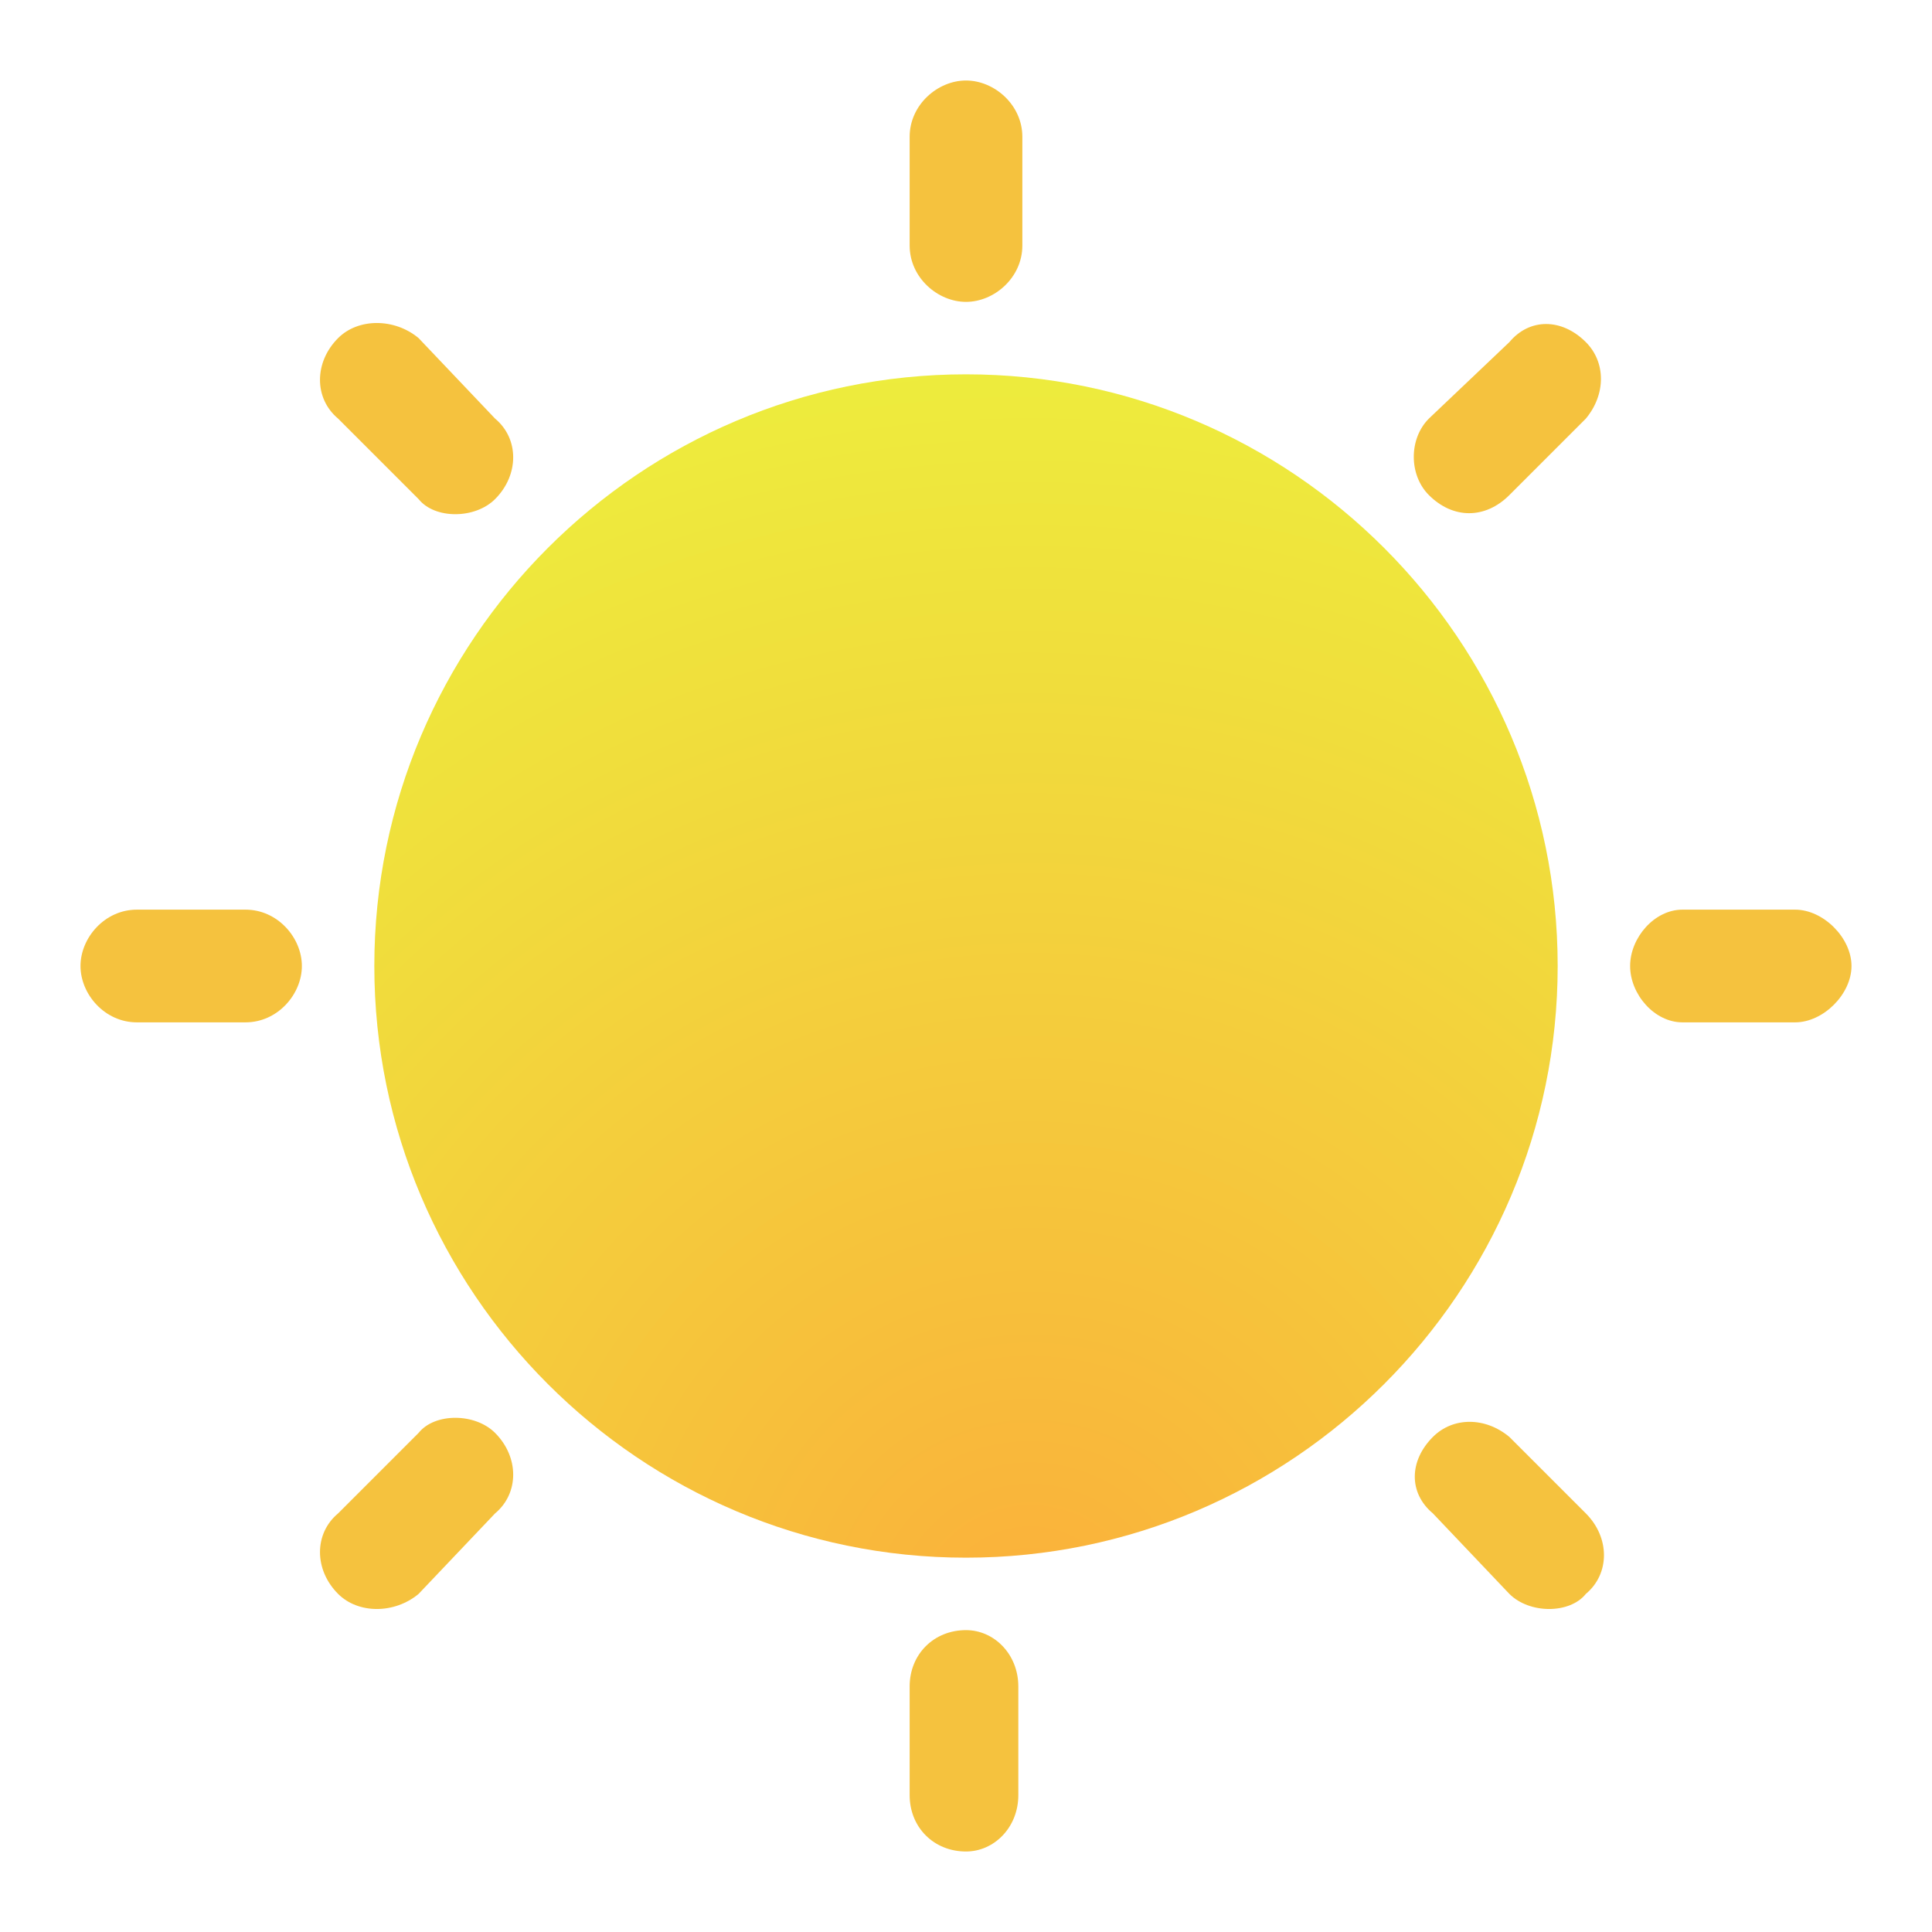
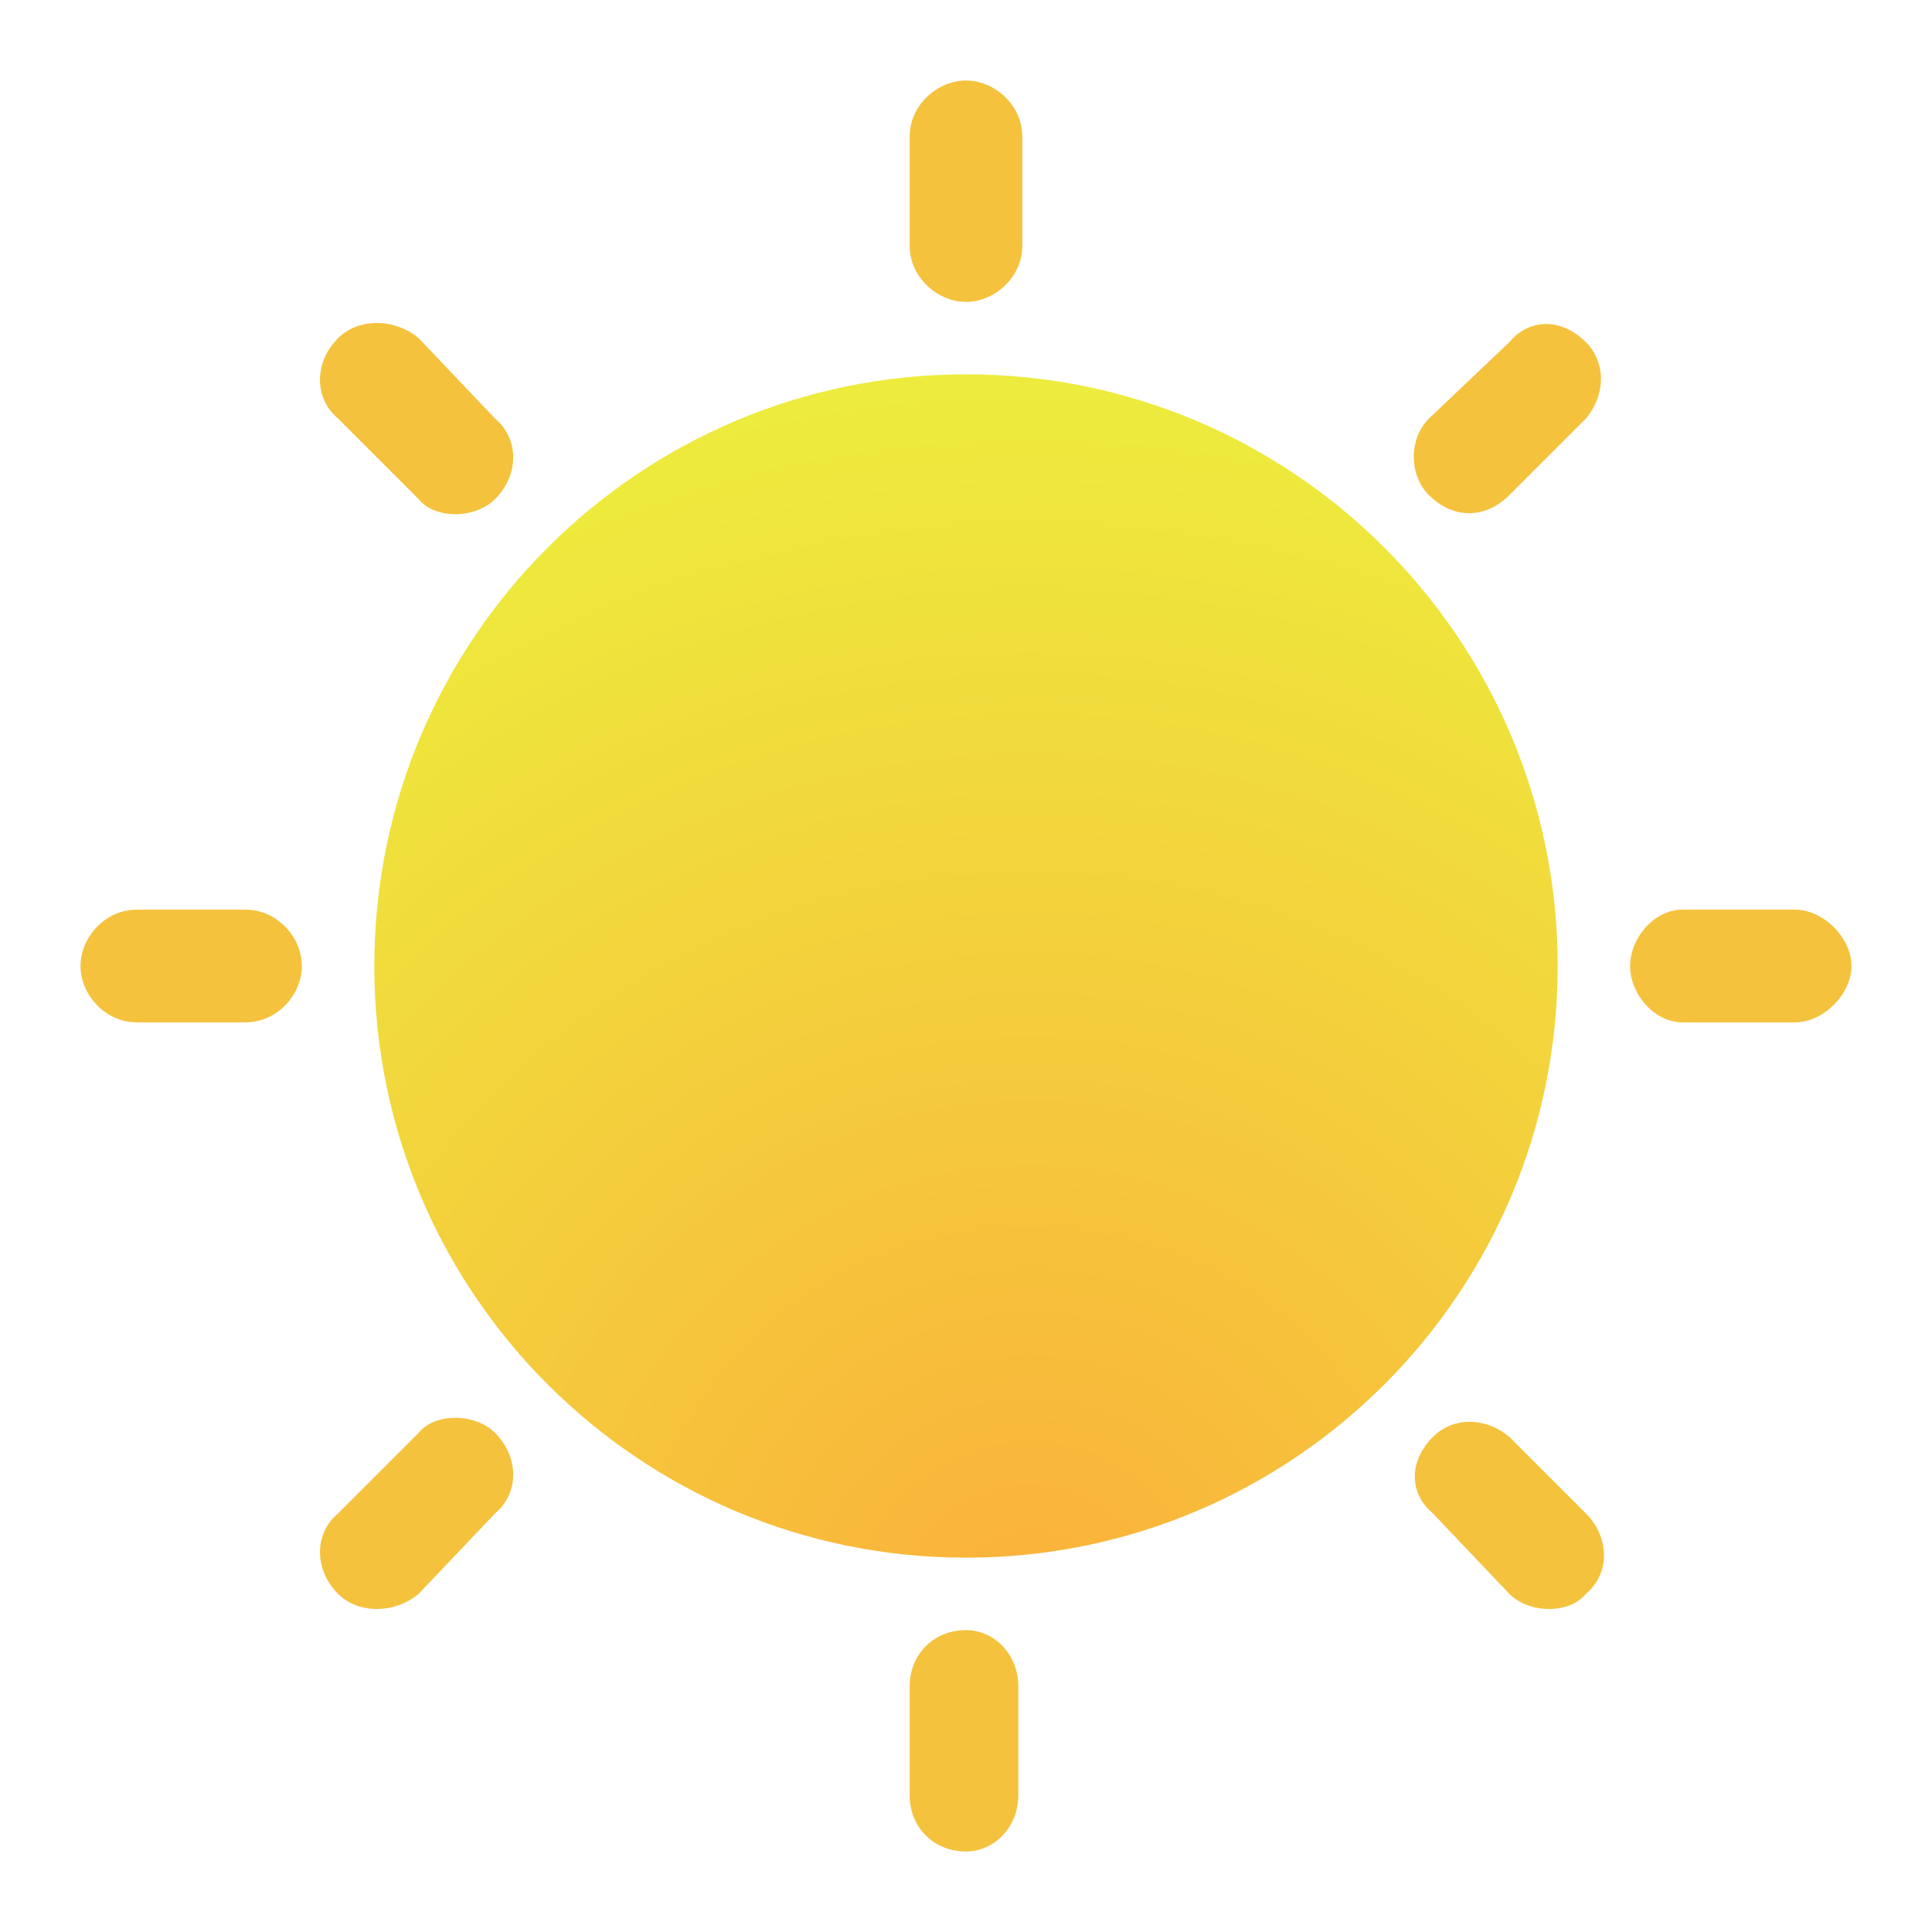
- <svg xmlns="http://www.w3.org/2000/svg" version="1.2" viewBox="0 0 48 48" width="48" height="48">
+ <svg xmlns="http://www.w3.org/2000/svg" width="48" height="48" version="1.2">
  <defs>
-     <clipPath clipPathUnits="userSpaceOnUse" id="cp1">
-       <path d="m2 2h44v44h-44z" />
-     </clipPath>
-     <radialGradient id="g1" cx="25.6" cy="40.3" r="39.7" gradientUnits="userSpaceOnUse">
+     <radialGradient id="b" cx="25.6" cy="40.3" r="39.7" gradientUnits="userSpaceOnUse">
      <stop offset="0" stop-color="#fbb03b" />
      <stop offset=".2" stop-color="#f7bf3b" />
      <stop offset=".4" stop-color="#f4ce3c" />
      <stop offset=".6" stop-color="#f0de3c" />
      <stop offset=".8" stop-color="#eded3d" />
    </radialGradient>
+     <clipPath id="a" clipPathUnits="userSpaceOnUse">
+       <path d="M2 2h44v44H2z" />
+     </clipPath>
  </defs>
-   <style>
- 		.s0 { fill: url(#g1) } 
- 		.s1 { fill: #f5c23e } 
- 	</style>
-   <g id="Clip-Path: Page 1" clip-path="url(#cp1)">
-     <g id="Page 1">
-       <path id="Path 1" class="s0" d="m24 38.7c-8.1 0-14.7-6.6-14.7-14.7 0-8.1 6.6-14.7 14.7-14.7 8.1 0 14.7 6.6 14.7 14.7 0 8.1-6.6 14.7-14.7 14.7z" />
-       <path id="Path 4" fill-rule="evenodd" class="s1" d="m25.4 3.4v2.7c0 0.8-0.7 1.4-1.4 1.4-0.7 0-1.4-0.6-1.4-1.4v-2.7c0-0.8 0.7-1.4 1.4-1.4 0.7 0 1.4 0.6 1.4 1.4zm-19.3 19.2c0.8 0 1.4 0.7 1.4 1.4 0 0.7-0.6 1.4-1.4 1.4h-2.7c-0.8 0-1.4-0.7-1.4-1.4 0-0.7 0.6-1.4 1.4-1.4zm34.4 1.4c0-0.7 0.6-1.4 1.3-1.4h2.8c0.7 0 1.4 0.7 1.4 1.4 0 0.7-0.7 1.4-1.4 1.4h-2.8c-0.7 0-1.3-0.7-1.3-1.4zm-15.2 17.9v2.7c0 0.8-0.6 1.4-1.3 1.4-0.8 0-1.4-0.6-1.4-1.4v-2.7c0-0.8 0.6-1.4 1.4-1.4 0.7 0 1.3 0.6 1.3 1.4zm-13-6.3c0.6 0.6 0.6 1.5 0 2l-1.9 2c-0.6 0.5-1.5 0.5-2 0-0.6-0.6-0.6-1.5 0-2l2-2c0.4-0.5 1.4-0.5 1.9 0zm0-25.2c0.6 0.5 0.6 1.4 0 2-0.5 0.5-1.5 0.5-1.9 0l-2-2c-0.6-0.5-0.6-1.4 0-2 0.5-0.5 1.4-0.5 2 0zm27.1 27.2c0.6 0.6 0.6 1.5 0 2-0.4 0.5-1.4 0.5-1.9 0l-1.9-2c-0.6-0.5-0.6-1.3 0-1.9 0.5-0.5 1.3-0.5 1.9 0zm0-29.1c0.5 0.5 0.5 1.3 0 1.9l-1.9 1.9c-0.6 0.6-1.4 0.6-2 0-0.5-0.5-0.5-1.4 0-1.9l2-1.9c0.5-0.6 1.3-0.6 1.9 0z" />
-     </g>
+   <g clip-path="url(#a)">
+     <path fill="url(#b)" d="M24 38.7a14.7 14.7 0 1 1 0-29.4 14.7 14.7 0 0 1 0 29.4z" />
+     <path fill="#f5c23e" fill-rule="evenodd" d="M25.4 3.4v2.7c0 .8-.7 1.4-1.4 1.4s-1.4-.6-1.4-1.4V3.4c0-.8.7-1.4 1.4-1.4s1.4.6 1.4 1.4zM6.1 22.6c.8 0 1.4.7 1.4 1.4s-.6 1.4-1.4 1.4H3.4c-.8 0-1.4-.7-1.4-1.4s.6-1.4 1.4-1.4zM40.5 24c0-.7.6-1.4 1.3-1.4h2.8c.7 0 1.4.7 1.4 1.4s-.7 1.4-1.4 1.4h-2.8c-.7 0-1.3-.7-1.3-1.4zM25.3 41.9v2.7c0 .8-.6 1.4-1.3 1.4-.8 0-1.4-.6-1.4-1.4v-2.7c0-.8.6-1.4 1.4-1.4.7 0 1.3.6 1.3 1.4zm-13-6.3c.6.6.6 1.5 0 2l-1.9 2c-.6.5-1.5.5-2 0-.6-.6-.6-1.5 0-2l2-2c.4-.5 1.4-.5 1.9 0zm0-25.2c.6.5.6 1.4 0 2-.5.5-1.5.5-1.9 0l-2-2c-.6-.5-.6-1.4 0-2 .5-.5 1.4-.5 2 0zm27.1 27.2c.6.6.6 1.5 0 2-.4.5-1.4.5-1.9 0l-1.9-2c-.6-.5-.6-1.3 0-1.9.5-.5 1.3-.5 1.9 0zm0-29.1c.5.5.5 1.3 0 1.9l-1.9 1.9c-.6.6-1.4.6-2 0-.5-.5-.5-1.4 0-1.9l2-1.9c.5-.6 1.3-.6 1.9 0z" />
  </g>
</svg>
